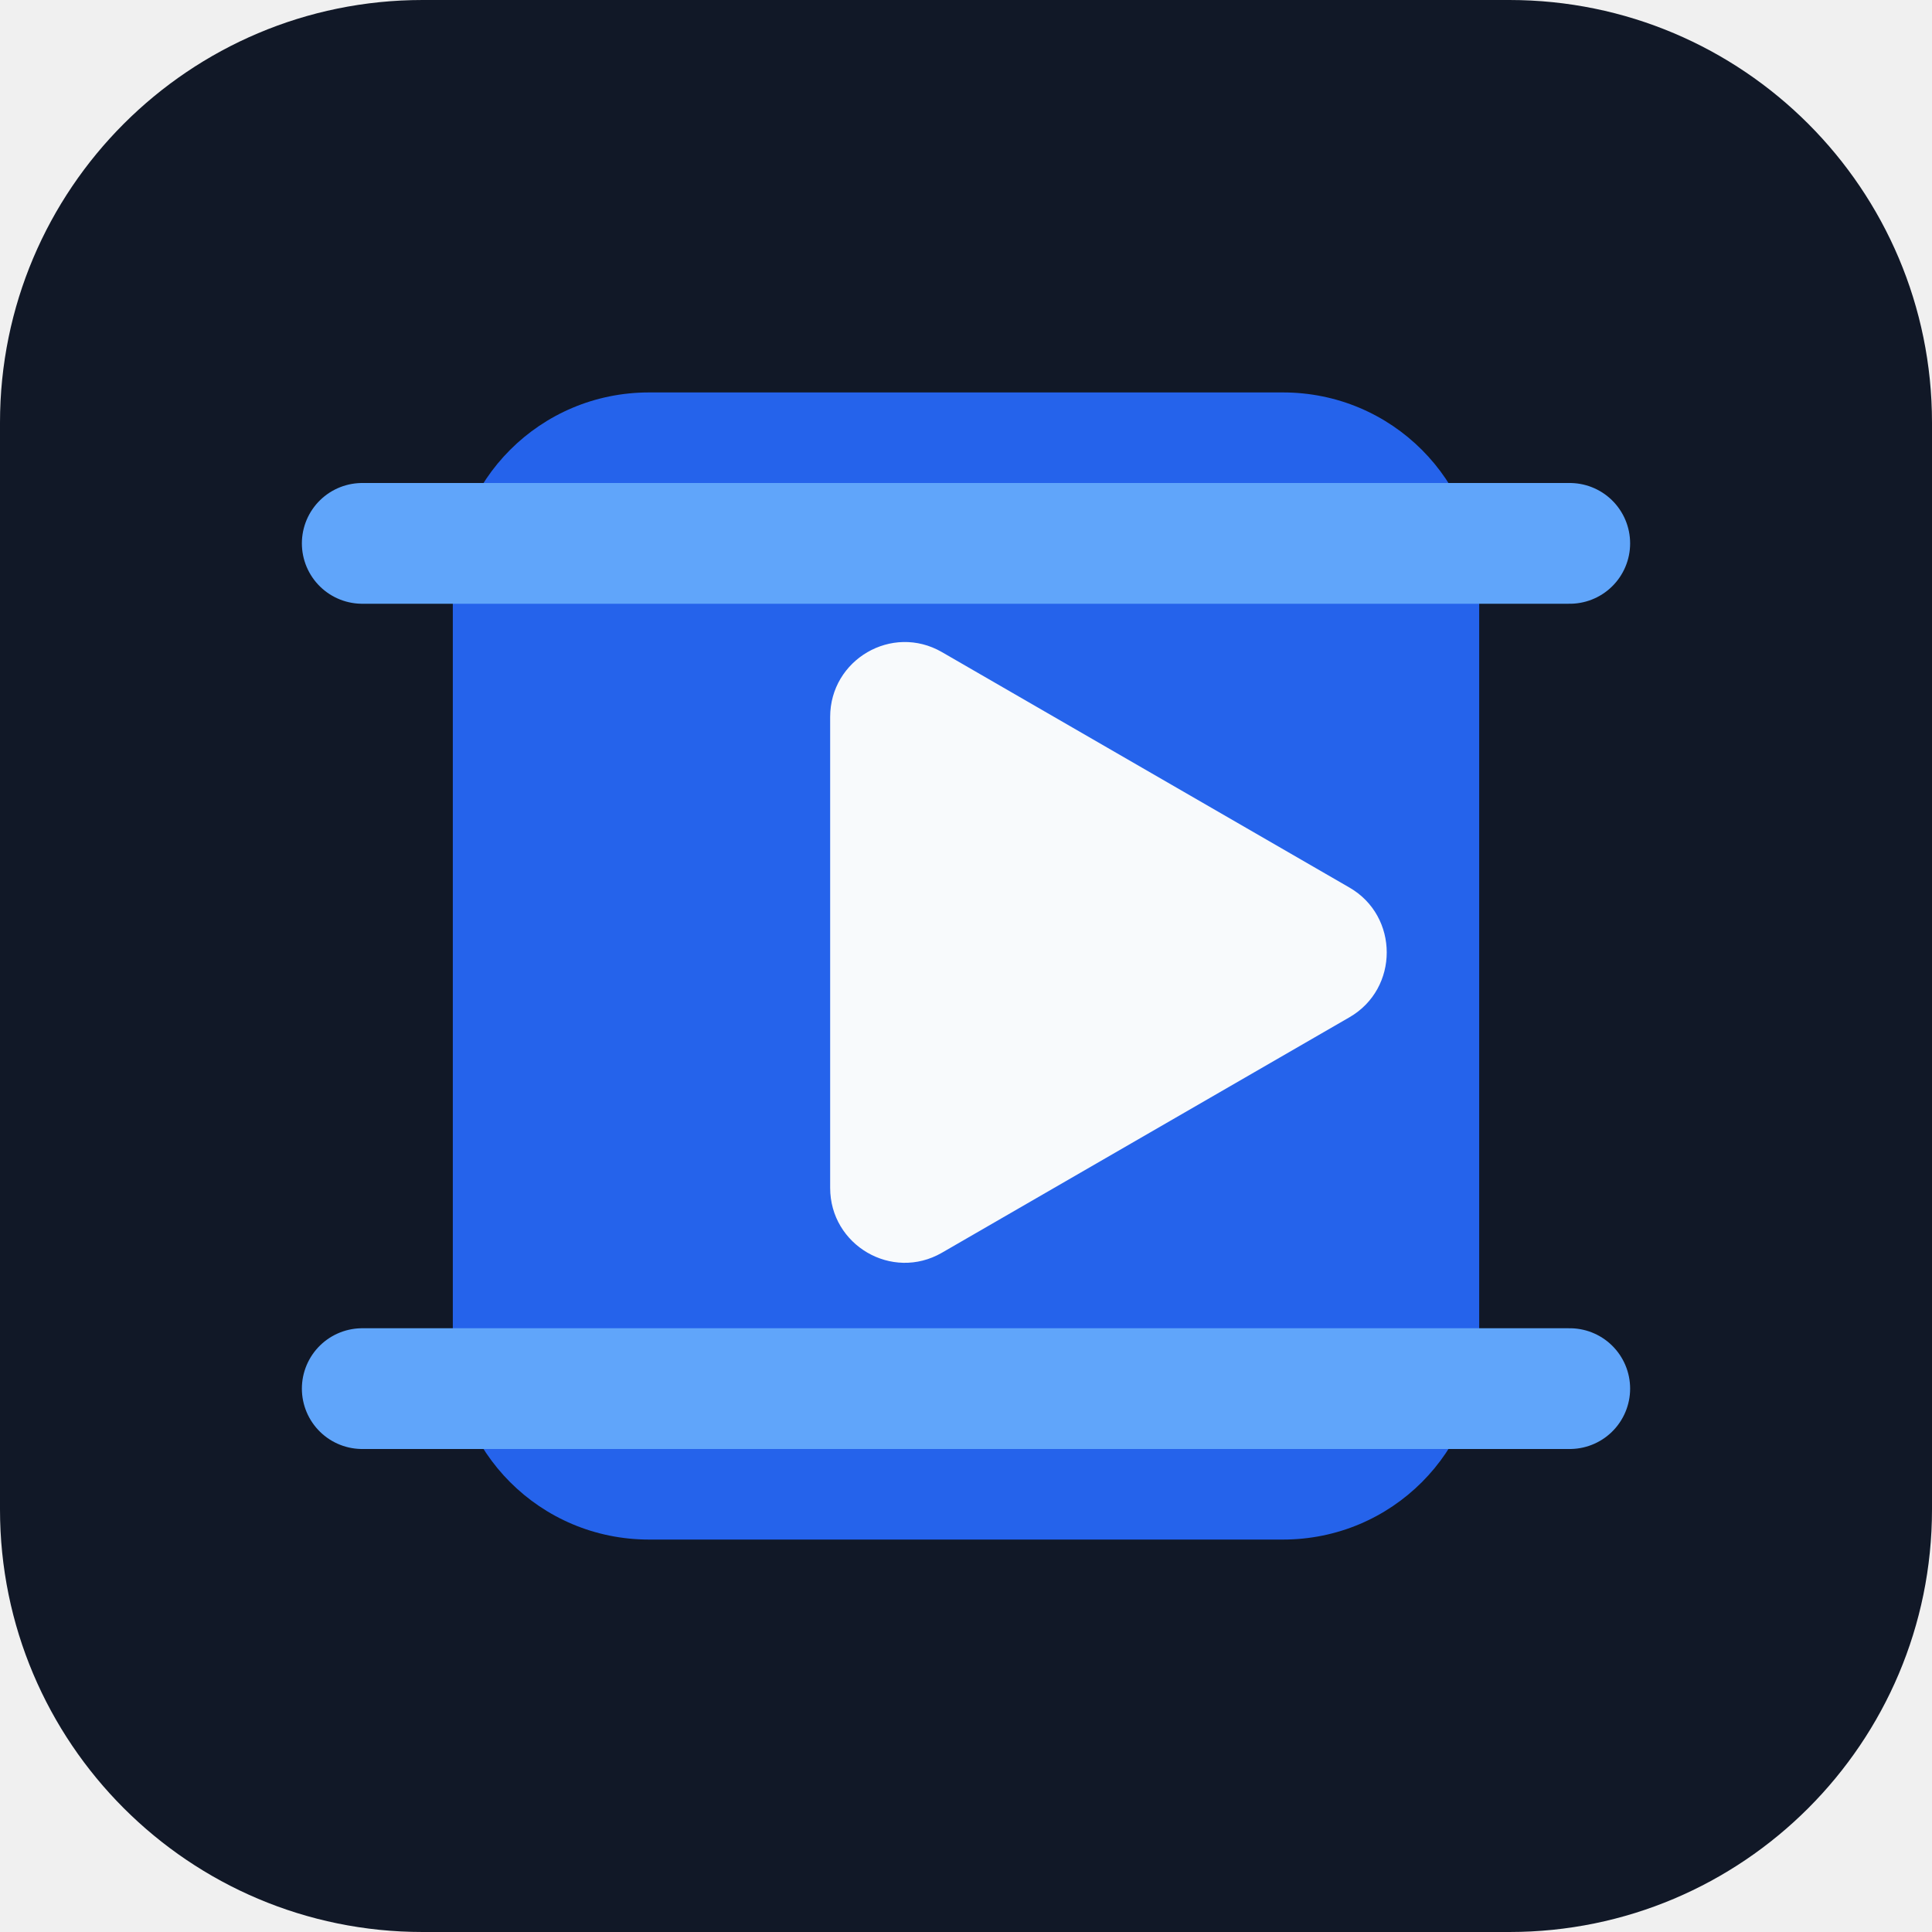
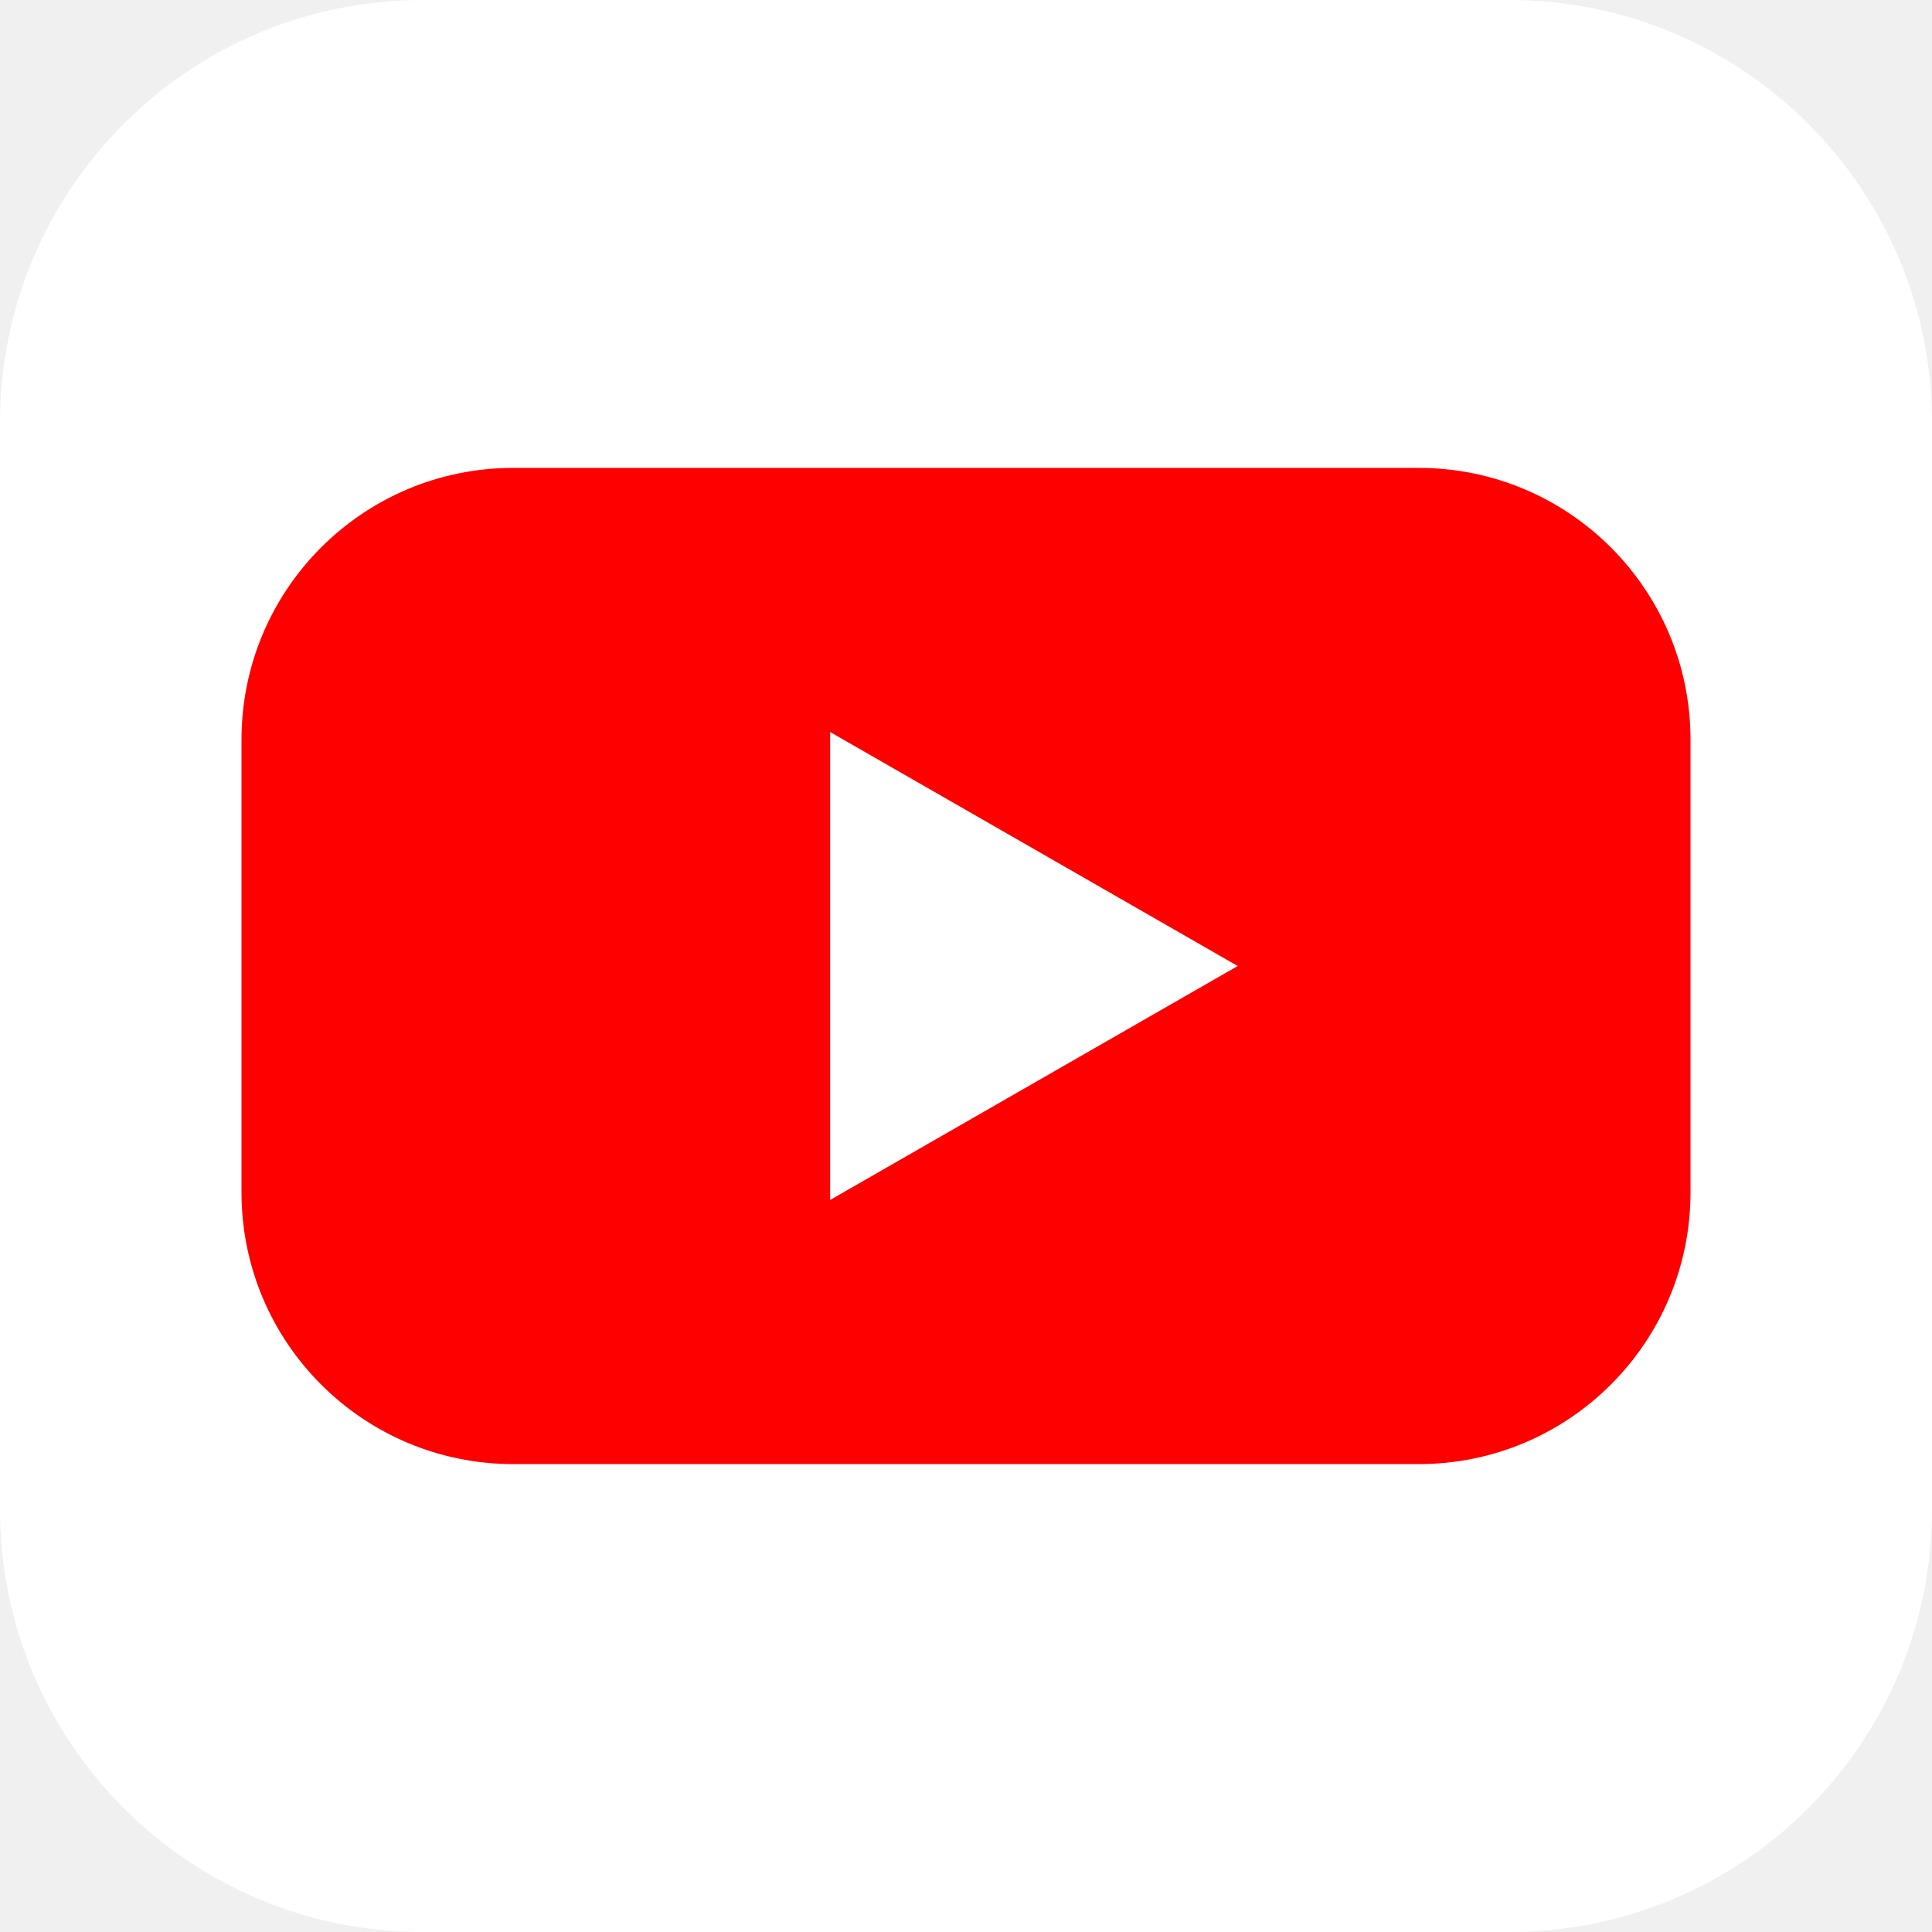
- <svg xmlns="http://www.w3.org/2000/svg" viewBox="0 0 128 128" role="img" aria-label="Clipper">
-   <rect width="128" height="128" rx="28" fill="#111827" />
-   <path d="M30 39c0-7.2 5.8-13 13-13h42c7.2 0 13 5.8 13 13v50c0 7.2-5.8 13-13 13H43c-7.2 0-13-5.8-13-13V39z" fill="#2563eb" />
-   <path d="M55 47.5c0-3.8 4.1-6.2 7.4-4.3l27 15.6c3.3 1.9 3.3 6.7 0 8.6l-27 15.6c-3.3 1.9-7.4-.5-7.4-4.3V47.5z" fill="#f8fafc" />
-   <path d="M24 36h80" stroke="#60a5fa" stroke-width="8" stroke-linecap="round" />
-   <path d="M24 92h80" stroke="#60a5fa" stroke-width="8" stroke-linecap="round" />
+ <svg xmlns="http://www.w3.org/2000/svg" viewBox="0 0 128 128" role="img" aria-label="YouTube Downloader">
+   <rect width="128" height="128" rx="28" fill="#ffffff" />
+   <rect x="16" y="31" width="96" height="66" rx="18" fill="#ff0000" />
+   <path d="M55 48.5v31l27-15.5-27-15.5z" fill="#ffffff" />
</svg>
